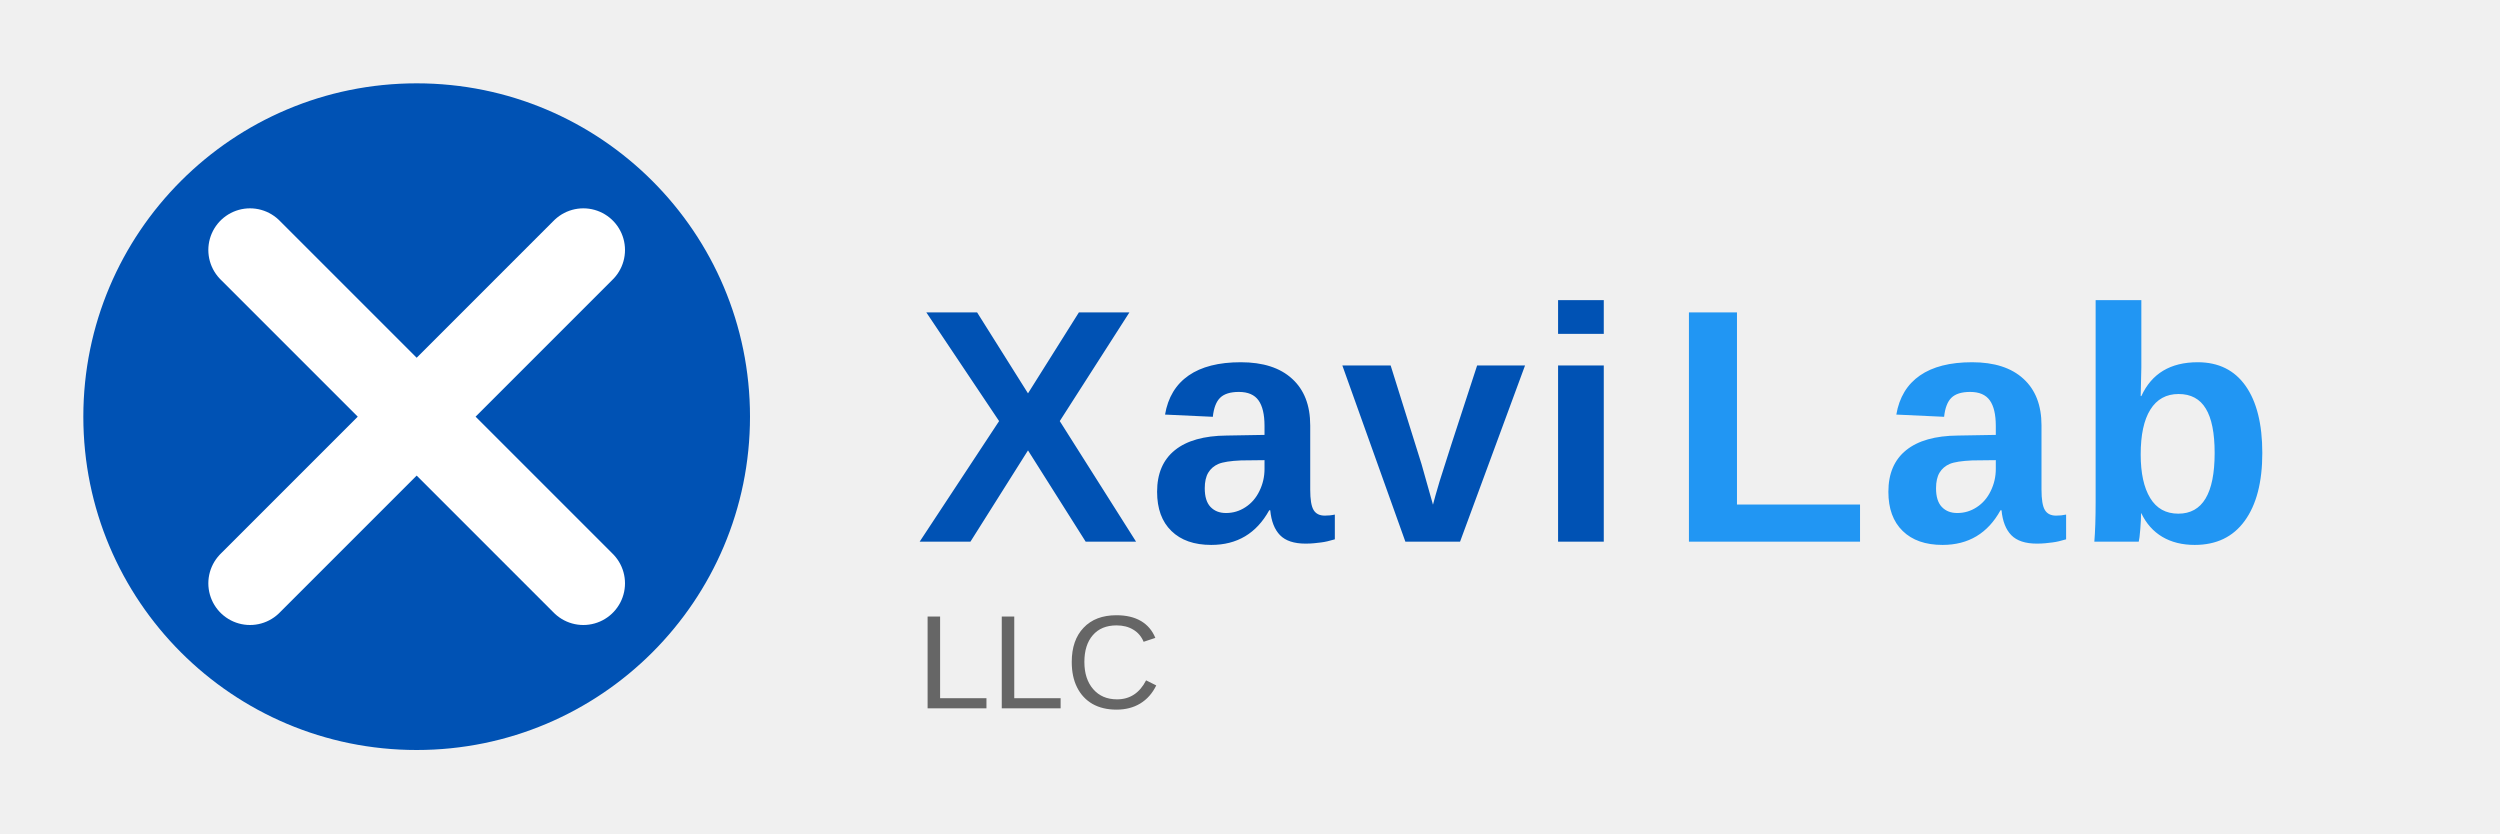
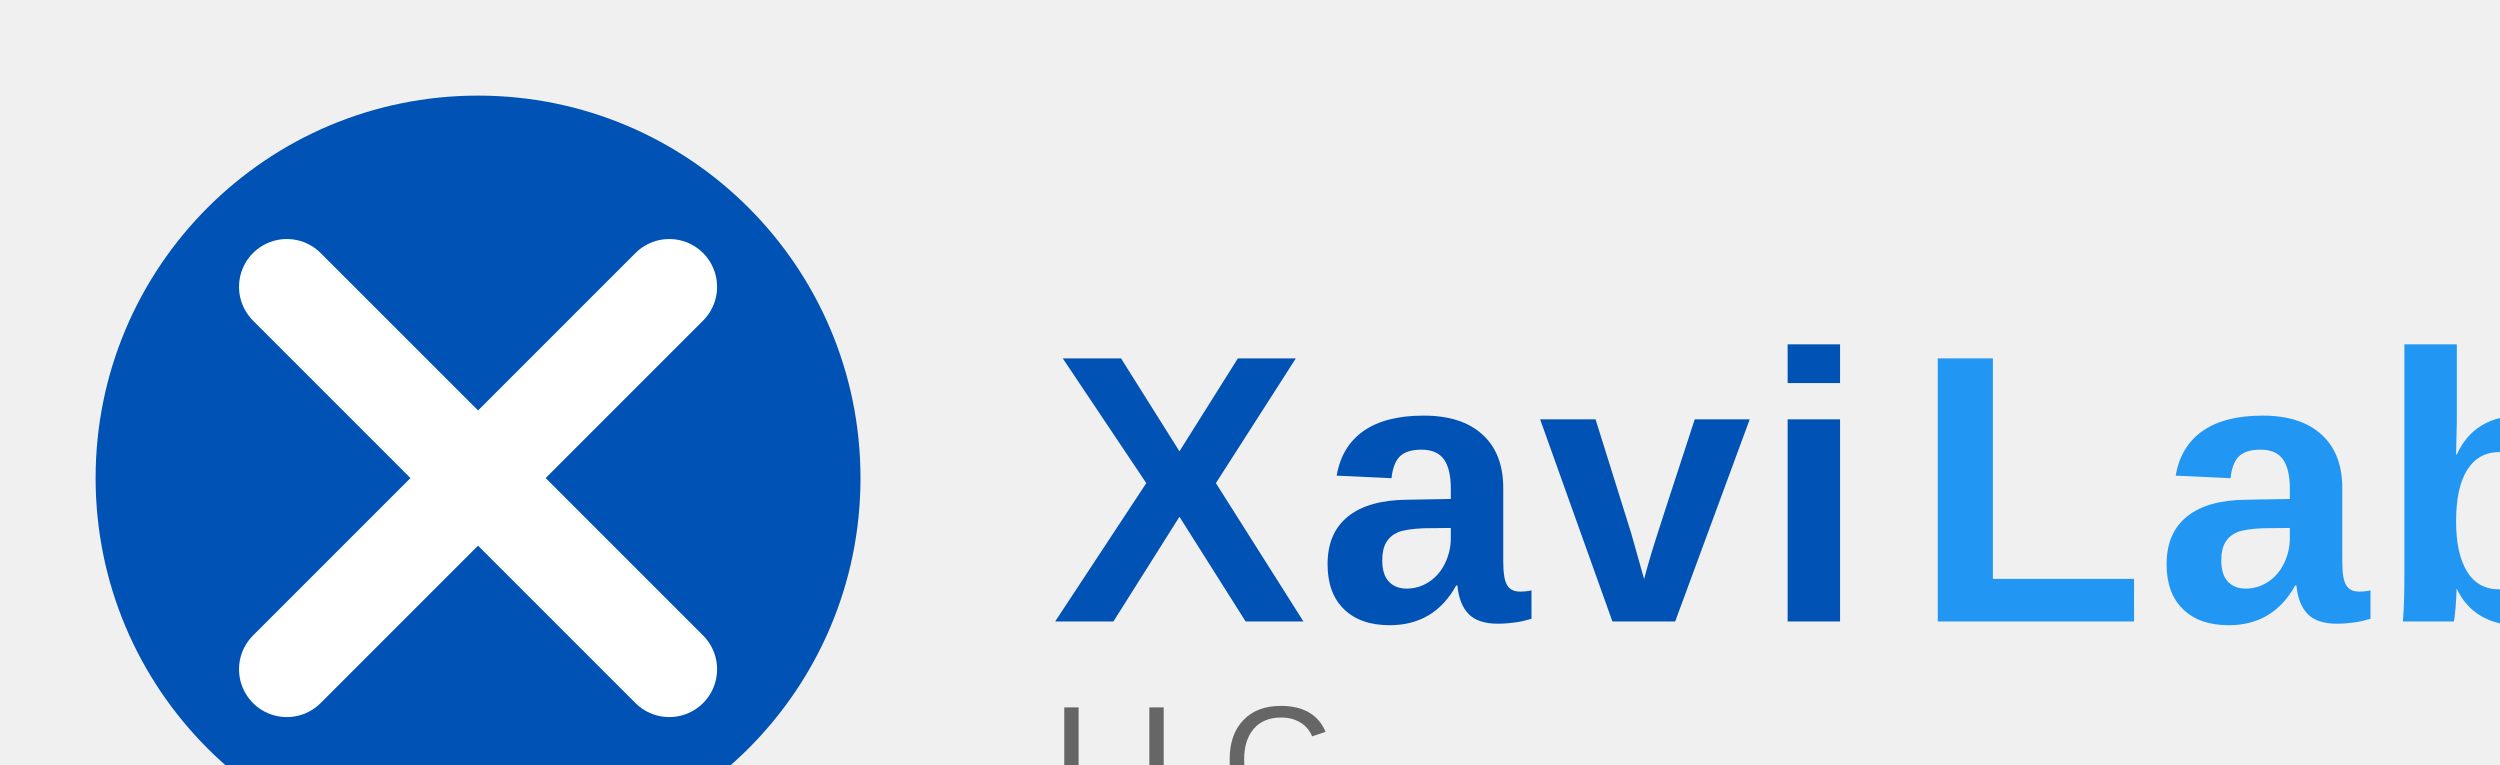
- <svg xmlns="http://www.w3.org/2000/svg" viewBox="0 0 300 100">
+ <svg xmlns="http://www.w3.org/2000/svg">
  <circle cx="50" cy="50" r="40" fill="#0052B4" />
  <path d="M30 30 L70 70 M70 30 L30 70" stroke="white" stroke-width="10" stroke-linecap="round" />
  <text x="110" y="65" font-family="Arial, sans-serif" font-size="40" font-weight="bold" fill="#0052B4" style="font-family: 'Segoe UI', Arial, sans-serif; letter-spacing: 1px;">
    Xavi
  </text>
  <text x="200" y="65" font-family="Arial, sans-serif" font-size="40" font-weight="bold" fill="#2196F3" style="font-family: 'Segoe UI', Arial, sans-serif; letter-spacing: 1px;">
    Lab
  </text>
  <text x="110" y="85" font-family="Arial, sans-serif" font-size="16" fill="#666666" style="font-family: 'Segoe UI', Arial, sans-serif;">
    LLC
  </text>
</svg>
